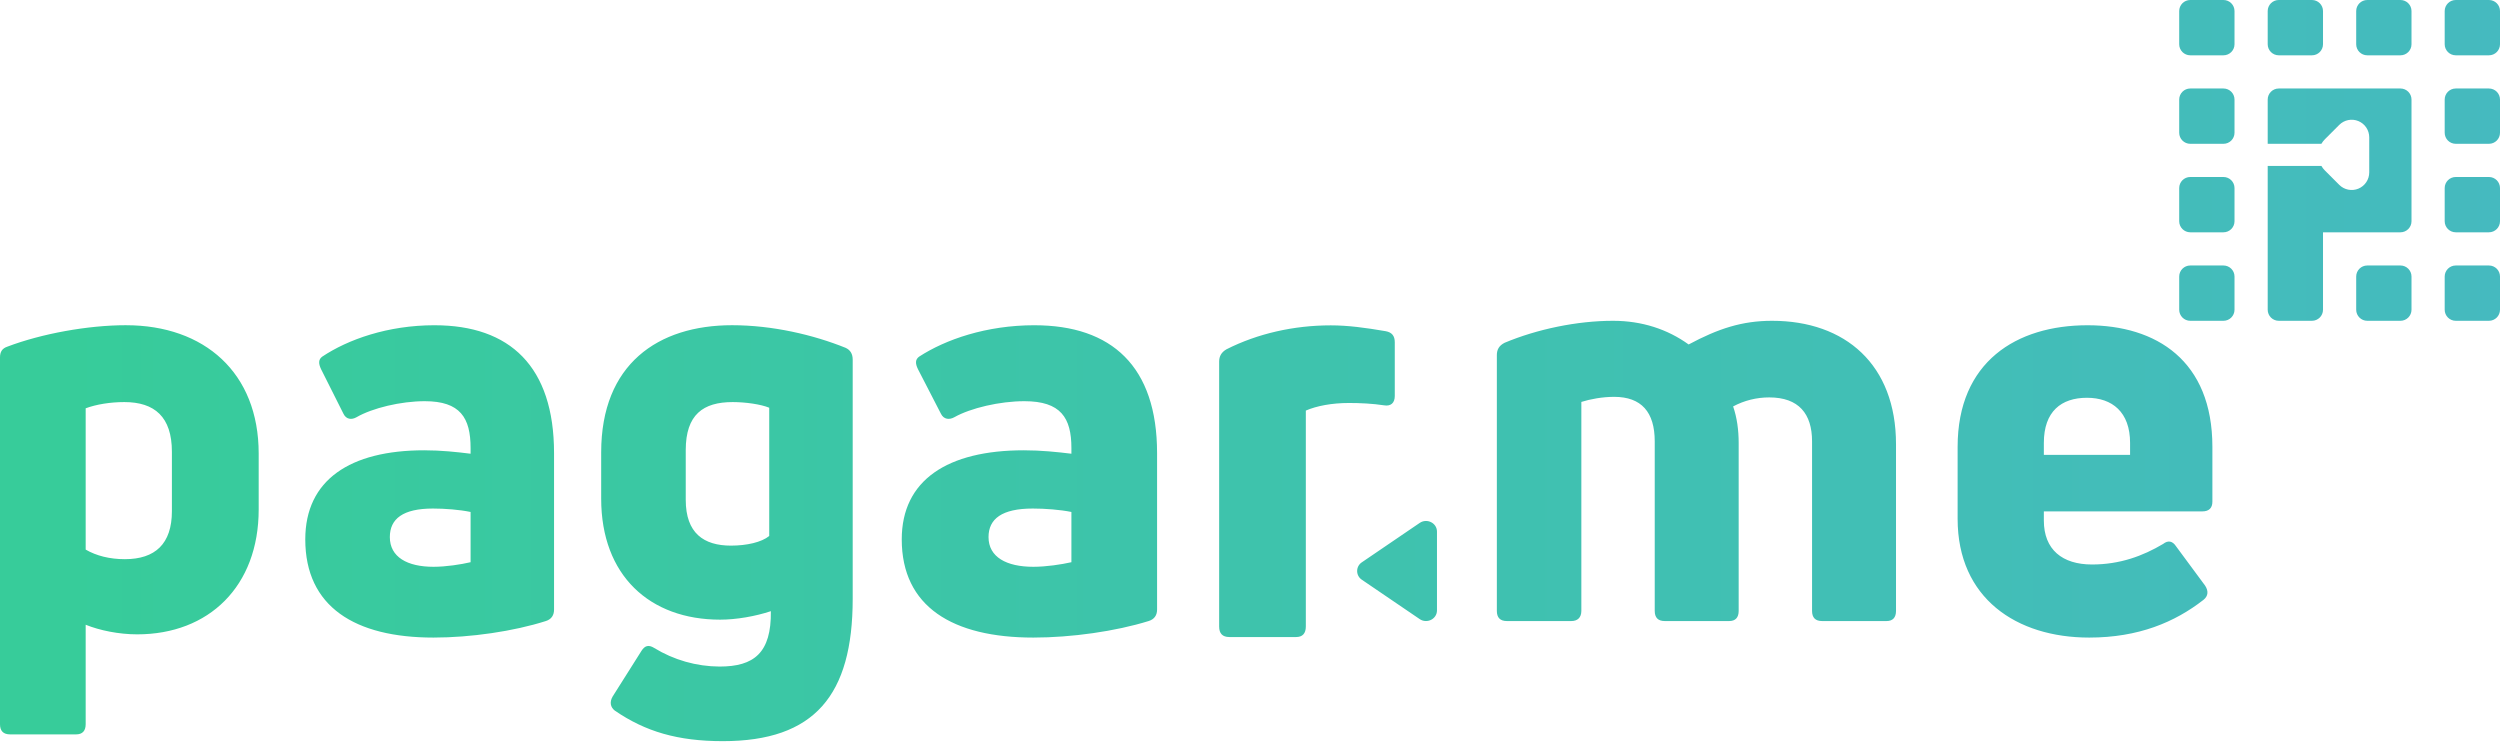
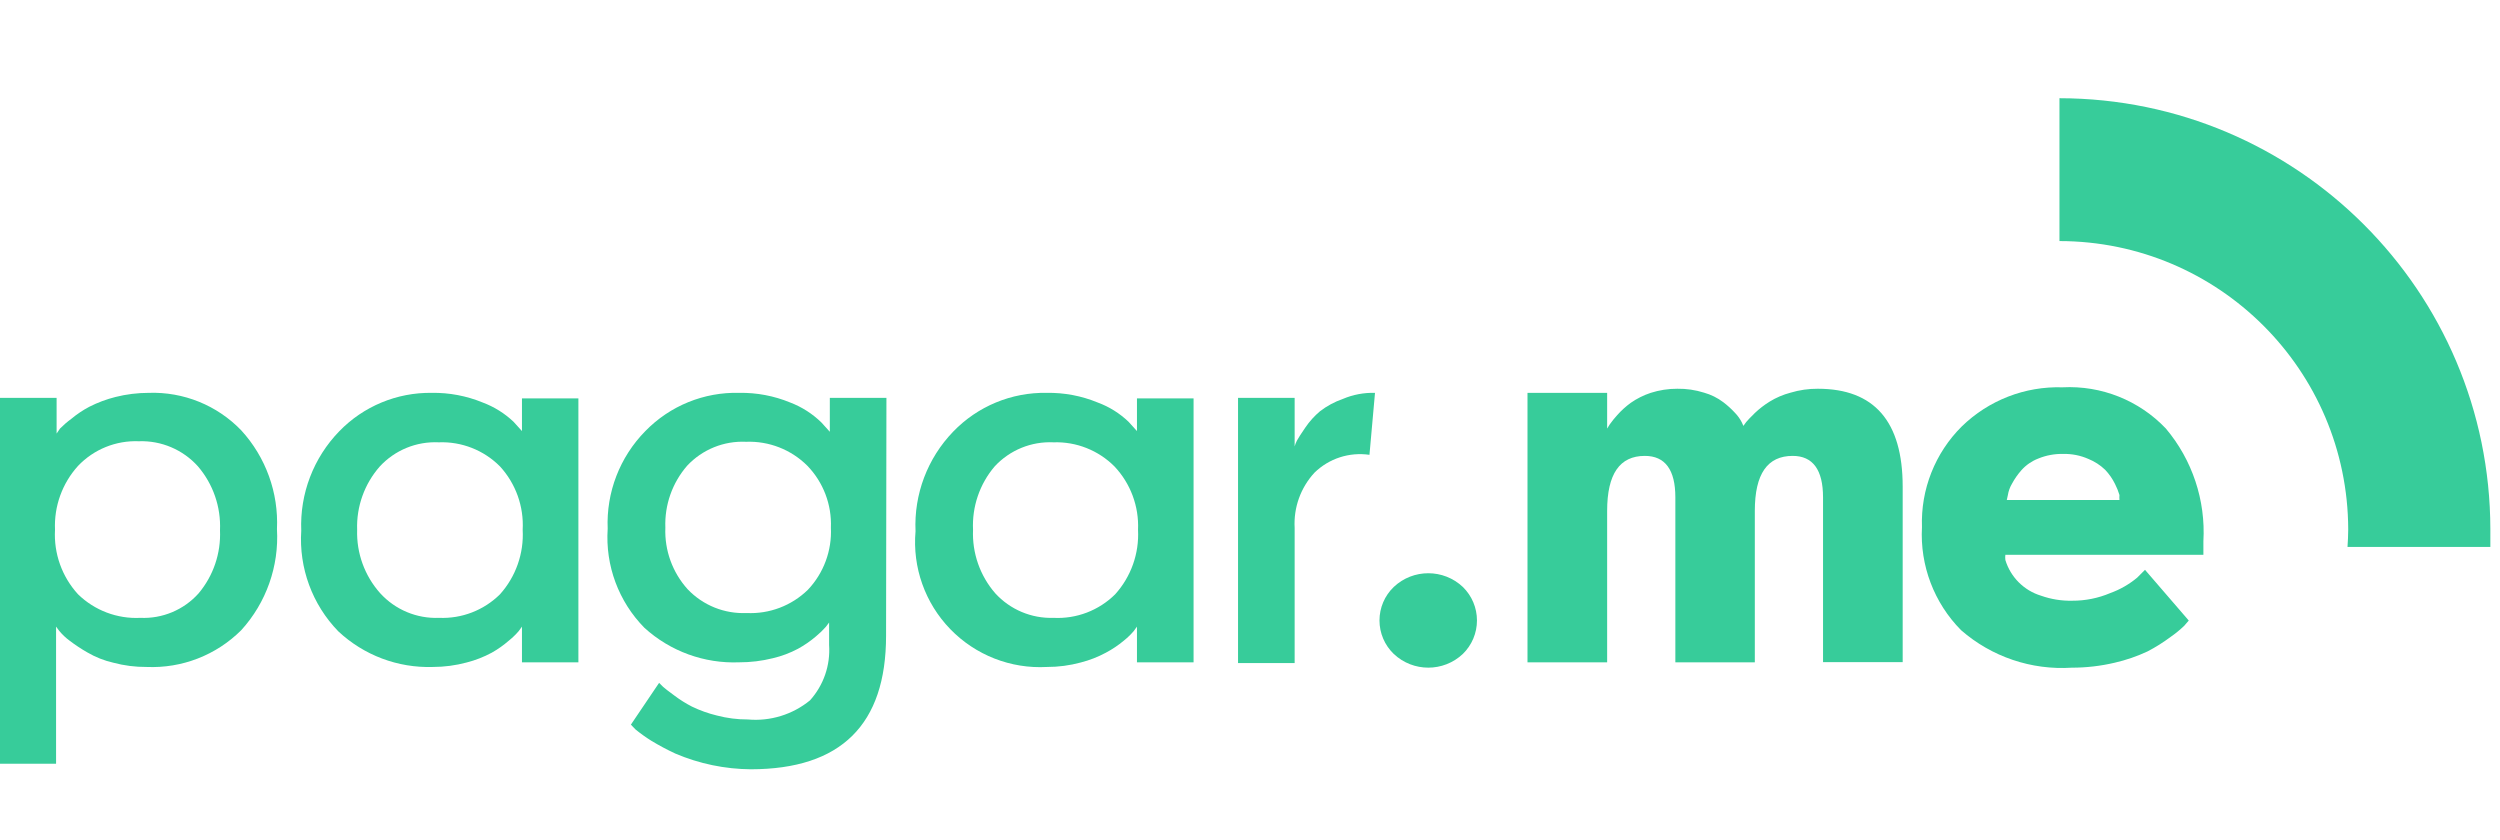
- <svg xmlns="http://www.w3.org/2000/svg" width="226" height="67" viewBox="0 0 226 67">
+ <svg xmlns="http://www.w3.org/2000/svg" id="logo_pagarme" data-name="logo_pagarme" viewBox="0 10 140 47">
  <defs>
-     <linearGradient id="a" x1="2.527%" y1="50%" y2="50%">
-       <stop offset="0%" stop-color="#37CC9A" />
-       <stop offset="100%" stop-color="#45BABF" />
-     </linearGradient>
+     <style>.cls-1{fill:#37cc9a;}</style>
  </defs>
-   <g fill="url(#a)" fill-rule="evenodd" transform="translate(-401 -24)">
-     <path d="M589.662 59.959c-2.329 0-3.898 1.238-3.898 4.077v1.084h7.795v-1.084c0-2.787-1.62-4.077-3.897-4.077zM601 69.352c0 .569-.304.878-.911.878h-14.325v.826c0 2.633 1.67 3.974 4.353 3.974 2.53 0 4.606-.774 6.428-1.857.457-.362.86-.258 1.165.206l2.632 3.561c.304.466.304.93-.152 1.29-2.582 2.014-5.871 3.407-10.326 3.407-6.58 0-11.895-3.561-11.895-10.736v-6.503c0-7.692 5.315-10.995 11.744-10.995 6.225 0 11.287 3.2 11.287 10.995v4.954zM561.192 53c6.634 0 11.207 3.972 11.207 11.153v15.073c0 .611-.301.917-.854.917h-5.83c-.603 0-.905-.306-.905-.917V63.898c0-2.495-1.206-3.972-3.87-3.972a6.9 6.9 0 0 0-3.266.815c.352 1.018.502 2.139.502 3.31v15.175c0 .611-.301.917-.854.917h-5.83c-.602 0-.904-.306-.904-.917V63.898c0-2.648-1.206-4.023-3.669-4.023-1.055 0-2.16.203-2.965.459v18.892c0 .611-.351.917-.904.917h-5.83c-.603 0-.905-.306-.905-.917v-23.12c0-.509.201-.865.704-1.12 2.915-1.222 6.533-1.986 9.8-1.986 2.613 0 4.925.764 6.834 2.14 2.664-1.427 4.825-2.14 7.54-2.14zm-31.85 26.967l-5.235-3.562a.942.942 0 0 1 0-1.57l5.234-3.563c.657-.448 1.562.007 1.562.785v7.125c0 .777-.905 1.232-1.562.785zm-17.21 1.621c-.614 0-.921-.317-.921-.95V56.684c0-.476.204-.845.665-1.109 2.818-1.424 6.096-2.163 9.424-2.163 1.537 0 3.125.211 4.969.528.563.105.819.422.819 1.002v4.855c0 .633-.358.95-.973.844-1.024-.158-2.152-.211-3.176-.211-1.536 0-2.92.263-3.892.686v19.522c0 .633-.307.95-.871.95h-6.044zm-17.719-6.35c1.164 0 2.53-.208 3.442-.414v-4.542c-1.013-.207-2.38-.31-3.493-.31-2.784 0-3.999.929-3.999 2.581 0 1.807 1.62 2.685 4.05 2.685m.101-21.835c6.985 0 11.086 3.717 11.086 11.563v14.142c0 .516-.254.878-.76 1.033-2.986.93-6.985 1.496-10.427 1.496-7.29 0-11.895-2.787-11.895-8.877 0-5.369 4.15-8.053 11.035-8.053 1.569 0 3.036.155 4.302.31v-.516c0-2.736-.961-4.233-4.252-4.233-2.227 0-4.86.62-6.327 1.446-.456.258-.962.206-1.215-.31l-2.075-4.026c-.254-.516-.254-.878.1-1.136 2.38-1.548 6.075-2.84 10.428-2.84m-27.429 19.922c1.43 0 2.762-.307 3.453-.87V60.859c-.74-.307-2.12-.511-3.304-.511-2.664 0-4.243 1.124-4.243 4.343v4.495c0 3.015 1.628 4.139 4.094 4.139M466.345 91c-4.093 0-7.003-.869-9.765-2.76-.395-.305-.493-.765-.197-1.276l2.614-4.138c.295-.46.64-.562 1.134-.255a11.43 11.43 0 0 0 5.918 1.686c3.107 0 4.685-1.227 4.637-5.007-1.382.46-3.108.767-4.587.767-6.362 0-10.752-3.986-10.752-10.934v-4.19c0-7.97 5.13-11.494 11.837-11.494 3.65 0 7.348.87 10.258 2.044.444.204.642.562.642 1.072v21.611c0 8.736-3.453 12.874-11.739 12.874m-26.158-15.762c1.134 0 2.466-.208 3.354-.414v-4.542c-.986-.207-2.318-.31-3.403-.31-2.712 0-3.897.929-3.897 2.581 0 1.807 1.578 2.685 3.946 2.685m.099-21.835c6.806 0 10.8 3.717 10.8 11.563v14.142c0 .516-.246.878-.739 1.033-2.91.93-6.806 1.496-10.16 1.496-7.102 0-11.59-2.787-11.59-8.877 0-5.369 4.044-8.053 10.752-8.053 1.529 0 2.959.155 4.192.31v-.516c0-2.736-.937-4.233-4.143-4.233-2.17 0-4.735.62-6.165 1.446-.444.258-.937.206-1.184-.31l-2.022-4.026c-.246-.516-.246-.878.099-1.136 2.318-1.548 5.918-2.84 10.16-2.84M416.54 70.208v-5.364c0-3.168-1.57-4.496-4.303-4.496-1.265 0-2.53.205-3.492.562v12.773c.962.561 2.176.867 3.543.867 2.734 0 4.252-1.379 4.252-4.342M412.39 53.4c7.086 0 11.995 4.291 11.995 11.597v5.058c0 6.948-4.504 11.29-10.983 11.29-1.67 0-3.392-.357-4.657-.868v8.991c0 .613-.304.92-.86.92h-5.974c-.607 0-.911-.307-.911-.92V56.311c0-.51.202-.817.659-.971 3.087-1.174 7.288-1.941 10.73-1.941M606 39h4.853c.086.148.192.288.319.414l1.297 1.297a1.588 1.588 0 0 0 2.71-1.123v-3.176a1.588 1.588 0 0 0-2.71-1.123l-1.297 1.297a2.003 2.003 0 0 0-.319.414H606v-4a1 1 0 0 1 1-1h11a1 1 0 0 1 1 1v11a1 1 0 0 1-1 1h-7v7a1 1 0 0 1-1 1h-3a1 1 0 0 1-1-1V39zm-7 9h3a1 1 0 0 1 1 1v3a1 1 0 0 1-1 1h-3a1 1 0 0 1-1-1v-3a1 1 0 0 1 1-1zm0-8h3a1 1 0 0 1 1 1v3a1 1 0 0 1-1 1h-3a1 1 0 0 1-1-1v-3a1 1 0 0 1 1-1zm0-8h3a1 1 0 0 1 1 1v3a1 1 0 0 1-1 1h-3a1 1 0 0 1-1-1v-3a1 1 0 0 1 1-1zm0-8h3a1 1 0 0 1 1 1v3a1 1 0 0 1-1 1h-3a1 1 0 0 1-1-1v-3a1 1 0 0 1 1-1zm8 0h3a1 1 0 0 1 1 1v3a1 1 0 0 1-1 1h-3a1 1 0 0 1-1-1v-3a1 1 0 0 1 1-1zm8 0h3a1 1 0 0 1 1 1v3a1 1 0 0 1-1 1h-3a1 1 0 0 1-1-1v-3a1 1 0 0 1 1-1zm8 0h3a1 1 0 0 1 1 1v3a1 1 0 0 1-1 1h-3a1 1 0 0 1-1-1v-3a1 1 0 0 1 1-1zm0 8h3a1 1 0 0 1 1 1v3a1 1 0 0 1-1 1h-3a1 1 0 0 1-1-1v-3a1 1 0 0 1 1-1zm0 8h3a1 1 0 0 1 1 1v3a1 1 0 0 1-1 1h-3a1 1 0 0 1-1-1v-3a1 1 0 0 1 1-1zm0 8h3a1 1 0 0 1 1 1v3a1 1 0 0 1-1 1h-3a1 1 0 0 1-1-1v-3a1 1 0 0 1 1-1zm-8 0h3a1 1 0 0 1 1 1v3a1 1 0 0 1-1 1h-3a1 1 0 0 1-1-1v-3a1 1 0 0 1 1-1z" />
-   </g>
+   <path class="cls-1" d="M131.46,40.63h8c0-.33,0-.65,0-1A24.17,24.17,0,0,0,115.33,15.5v8A16.19,16.19,0,0,1,131.5,39.65C131.5,40,131.48,40.3,131.46,40.63Z" />
+   <path class="cls-1" d="M0,32.28H3.17v2L3.36,34A5.29,5.29,0,0,1,4,33.45a5.73,5.73,0,0,1,1-.67,7,7,0,0,1,1.47-.55A7.66,7.66,0,0,1,8.33,32a6.86,6.86,0,0,1,5.18,2.1,7.66,7.66,0,0,1,2,5.53,7.74,7.74,0,0,1-2,5.66,7.07,7.07,0,0,1-5.3,2.06,7,7,0,0,1-1.87-.24,5.14,5.14,0,0,1-1.44-.57,9.05,9.05,0,0,1-1-.66,3.25,3.25,0,0,1-.59-.56l-.17-.23v7.68H0Zm11.08,3.83a4.25,4.25,0,0,0-3.31-1.4,4.45,4.45,0,0,0-3.4,1.38,5,5,0,0,0-1.29,3.58,4.94,4.94,0,0,0,1.29,3.61A4.67,4.67,0,0,0,7.86,44.6a4.13,4.13,0,0,0,3.26-1.37,5.14,5.14,0,0,0,1.2-3.53A5.16,5.16,0,0,0,11.08,36.11Z" />
+   <path class="cls-1" d="M32.39,47.09H29.23v-2l-.18.25a4.23,4.23,0,0,1-.56.54,5.8,5.8,0,0,1-.95.67,6.18,6.18,0,0,1-1.41.55,7.31,7.31,0,0,1-1.89.25,7.4,7.4,0,0,1-5.3-2,7.4,7.4,0,0,1-2.07-5.63A7.55,7.55,0,0,1,19,34.15,7.07,7.07,0,0,1,24.18,32a7.2,7.2,0,0,1,2.85.54,5.11,5.11,0,0,1,1.73,1.08l.47.52V32.31h3.16Zm-11.1-3.87a4.23,4.23,0,0,0,3.3,1.38A4.57,4.57,0,0,0,28,43.28a5,5,0,0,0,1.27-3.61A4.86,4.86,0,0,0,28,36.12a4.58,4.58,0,0,0-3.43-1.35,4.22,4.22,0,0,0-3.3,1.35A5.1,5.1,0,0,0,20,39.67,5.09,5.09,0,0,0,21.29,43.22Z" />
+   <path class="cls-1" d="M49.62,45.6q0,7.47-7.57,7.48a11,11,0,0,1-4.23-.88,13.79,13.79,0,0,1-1.35-.72,8.41,8.41,0,0,1-.88-.63l-.26-.27,1.58-2.34.22.22c.09.08.3.25.62.48a6.66,6.66,0,0,0,1,.63,7,7,0,0,0,1.4.5,6.73,6.73,0,0,0,1.73.22,4.82,4.82,0,0,0,3.48-1.07,4.21,4.21,0,0,0,1.07-3.1V44.86l-.18.24a5,5,0,0,1-.56.54,5.91,5.91,0,0,1-1,.69,5.81,5.81,0,0,1-1.41.53,7.71,7.71,0,0,1-1.89.23,7.45,7.45,0,0,1-5.3-1.93,7.22,7.22,0,0,1-2.06-5.55,7.36,7.36,0,0,1,2.11-5.47A7.08,7.08,0,0,1,41.4,32a7.17,7.17,0,0,1,2.85.54A5.11,5.11,0,0,1,46,33.66l.47.52v-1.9h3.17ZM38.51,43a4.3,4.3,0,0,0,3.3,1.33,4.6,4.6,0,0,0,3.43-1.3,4.73,4.73,0,0,0,1.29-3.48,4.71,4.71,0,0,0-1.32-3.47,4.61,4.61,0,0,0-3.43-1.34,4.24,4.24,0,0,0-3.3,1.34,5,5,0,0,0-1.22,3.47A4.86,4.86,0,0,0,38.51,43Z" />
+   <path class="cls-1" d="M66.84,47.09H63.67v-2l-.18.25a4.23,4.23,0,0,1-.56.54,5.8,5.8,0,0,1-1,.67,6.18,6.18,0,0,1-1.41.55,7.19,7.19,0,0,1-1.89.25,7,7,0,0,1-7.36-7.6,7.54,7.54,0,0,1,2.11-5.58A7.09,7.09,0,0,1,58.62,32a7.17,7.17,0,0,1,2.85.54,5,5,0,0,1,1.73,1.08l.47.52V32.31h3.17ZM55.73,43.22A4.23,4.23,0,0,0,59,44.6a4.57,4.57,0,0,0,3.45-1.32,5,5,0,0,0,1.28-3.61,4.86,4.86,0,0,0-1.32-3.55A4.6,4.6,0,0,0,59,34.77a4.22,4.22,0,0,0-3.3,1.35,5.1,5.1,0,0,0-1.21,3.55A5.09,5.09,0,0,0,55.73,43.22Z" />
+   <path class="cls-1" d="M76.69,35.47a3.65,3.65,0,0,0-3.08,1,4.21,4.21,0,0,0-1.11,3.09v7.57H69.33V32.28H72.5V35a1.67,1.67,0,0,1,.13-.33c.07-.13.23-.38.47-.73a4.5,4.5,0,0,1,.82-.91,4.56,4.56,0,0,1,1.28-.69A4.28,4.28,0,0,1,77,32Z" />
+   <path class="cls-1" d="M78.05,42.87a2.82,2.82,0,0,1,3.87,0,2.62,2.62,0,0,1,0,3.75,2.82,2.82,0,0,1-3.87,0,2.6,2.6,0,0,1,0-3.75Z" />
+   <path class="cls-1" d="M85.54,32H90v2l.15-.24a5.83,5.83,0,0,1,.42-.52,4.8,4.8,0,0,1,.75-.68A4.34,4.34,0,0,1,92.44,32a4.84,4.84,0,0,1,1.49-.23,4.73,4.73,0,0,1,1.5.22,3.24,3.24,0,0,1,1.07.53,4.93,4.93,0,0,1,.66.6,2.21,2.21,0,0,1,.38.53l.09.2.16-.22c.07-.09.23-.25.48-.5a5.1,5.1,0,0,1,.83-.64,4.32,4.32,0,0,1,1.17-.5,5.19,5.19,0,0,1,1.53-.22c3.16,0,4.75,1.83,4.75,5.48v9.83h-4.46V37.85c0-1.54-.57-2.32-1.7-2.32-1.41,0-2.12,1-2.12,3.08v8.48H93.82V37.85c0-1.54-.57-2.32-1.71-2.32-1.4,0-2.11,1-2.11,3.08v8.48H85.54Z" />
+   <path class="cls-1" d="M122.57,44.75l-.25.29a6.08,6.08,0,0,1-.77.63,9.36,9.36,0,0,1-1.29.81,9.14,9.14,0,0,1-1.83.63,10.4,10.4,0,0,1-2.41.28,8.59,8.59,0,0,1-6.2-2.1,7.61,7.61,0,0,1-2.19-5.77,7.57,7.57,0,0,1,2.23-5.64,7.73,7.73,0,0,1,5.64-2.19A7.45,7.45,0,0,1,121.29,34a9,9,0,0,1,2.1,6.31v.76H112.3a1.17,1.17,0,0,0,0,.29,3,3,0,0,0,2,2,4.89,4.89,0,0,0,1.74.28,5.38,5.38,0,0,0,2.14-.43,5,5,0,0,0,1.5-.86l.44-.44ZM118.69,38a1.78,1.78,0,0,1,0-.28,3.82,3.82,0,0,0-.25-.62,3.19,3.19,0,0,0-.55-.79,2.94,2.94,0,0,0-.94-.61,3.3,3.3,0,0,0-1.4-.28,3.48,3.48,0,0,0-1.41.26,2.44,2.44,0,0,0-.94.65,4,4,0,0,0-.53.76,1.78,1.78,0,0,0-.23.64l-.06.27Z" />
</svg>
